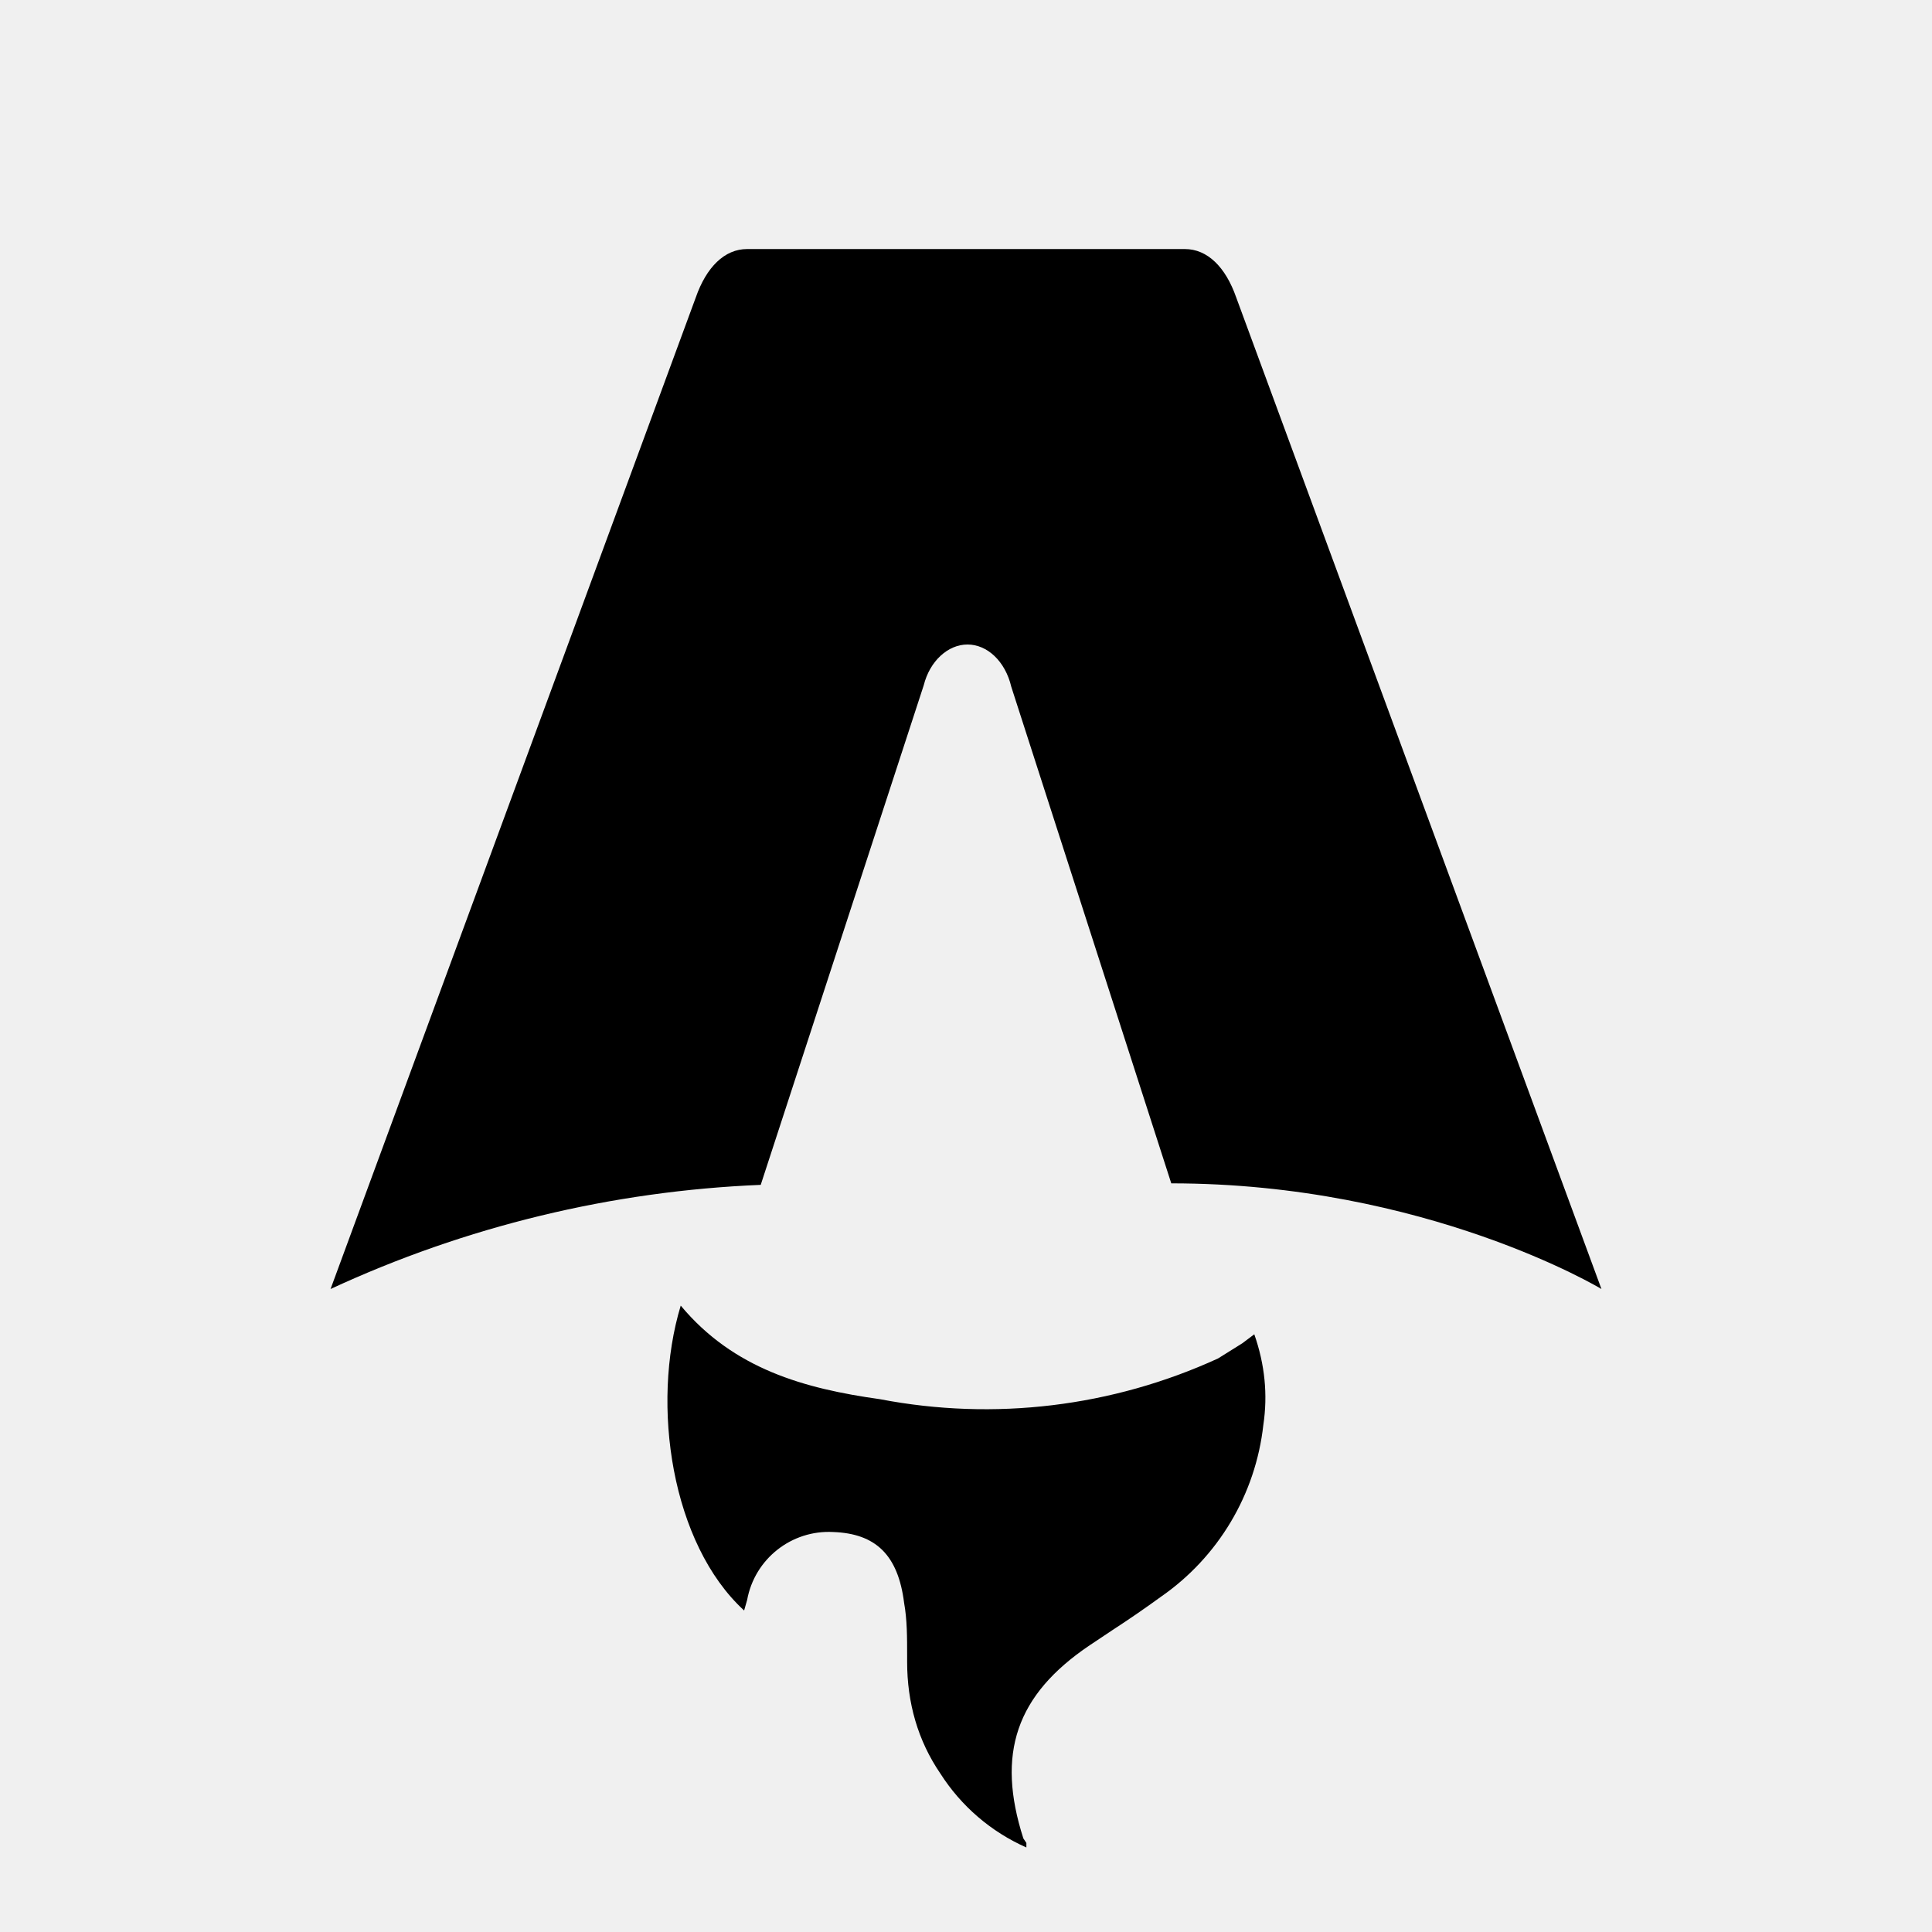
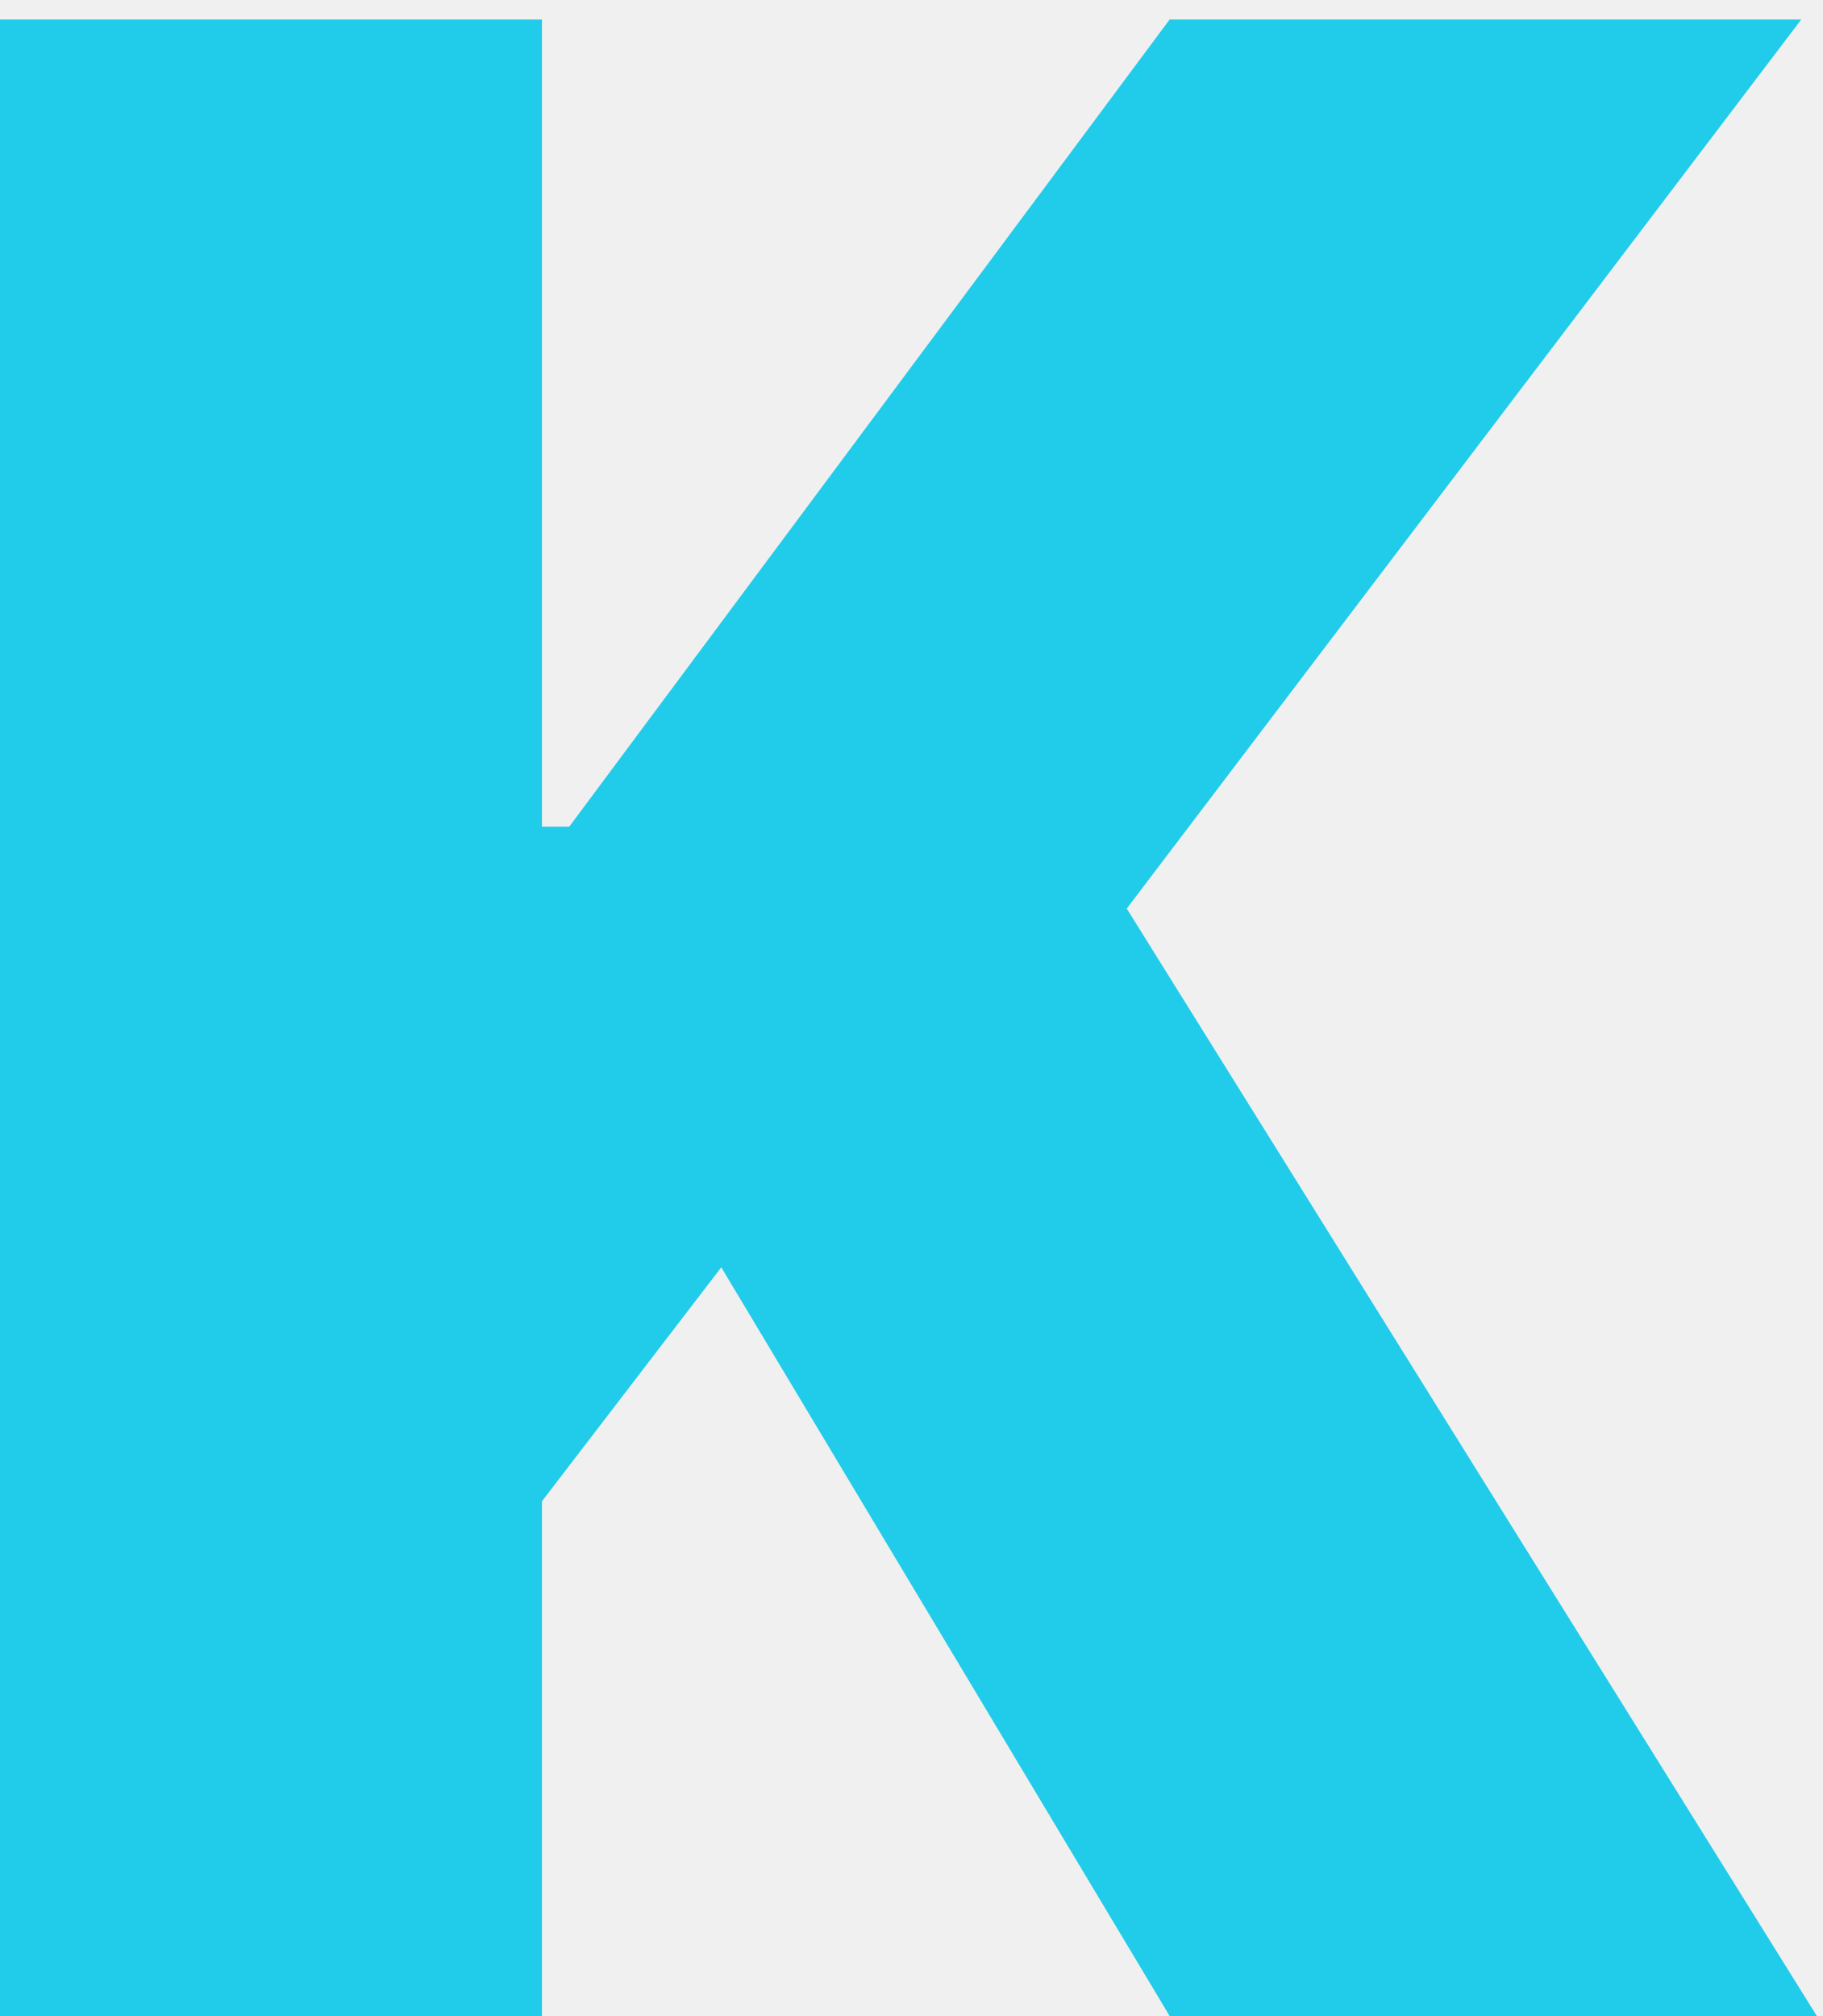
- <svg xmlns="http://www.w3.org/2000/svg" fill="none" viewBox="0 0 128 128">
-   <path d="M50.4 78.5a75.1 75.1 0 0 0-28.5 6.9l24.2-65.7c.7-2 1.9-3.2 3.4-3.2h29c1.5 0 2.7 1.2 3.4 3.2l24.2 65.7s-11.6-7-28.5-7L67 45.5c-.4-1.7-1.6-2.8-2.9-2.8-1.3 0-2.5 1.1-2.9 2.7L50.4 78.5Zm-1.1 28.2Zm-4.2-20.2c-2 6.6-.6 15.8 4.2 20.2a17.5 17.5 0 0 1 .2-.7 5.5 5.5 0 0 1 5.7-4.5c2.8.1 4.3 1.5 4.7 4.7.2 1.1.2 2.3.2 3.5v.4c0 2.7.7 5.2 2.2 7.4a13 13 0 0 0 5.7 4.9v-.3l-.2-.3c-1.8-5.6-.5-9.5 4.4-12.8l1.5-1a73 73 0 0 0 3.2-2.2 16 16 0 0 0 6.8-11.4c.3-2 .1-4-.6-6l-.8.6-1.6 1a37 37 0 0 1-22.4 2.7c-5-.7-9.7-2-13.2-6.2Z" />
-   <style>
-         path { fill: #000; }
-         @media (prefers-color-scheme: dark) {
-             path { fill: #FFF; }
-         }
-     </style>
+ <svg xmlns="http://www.w3.org/2000/svg" width="85" height="94" viewBox="0 0 85 94" fill="none">
+   <path d="M0 94V0.909H25.273V38.545H26.546L54.545 0.909H84L52.545 42.364L84.727 94H54.545L33.636 59.091L25.273 70V94H0Z" fill="#20CCEA" />
</svg>
